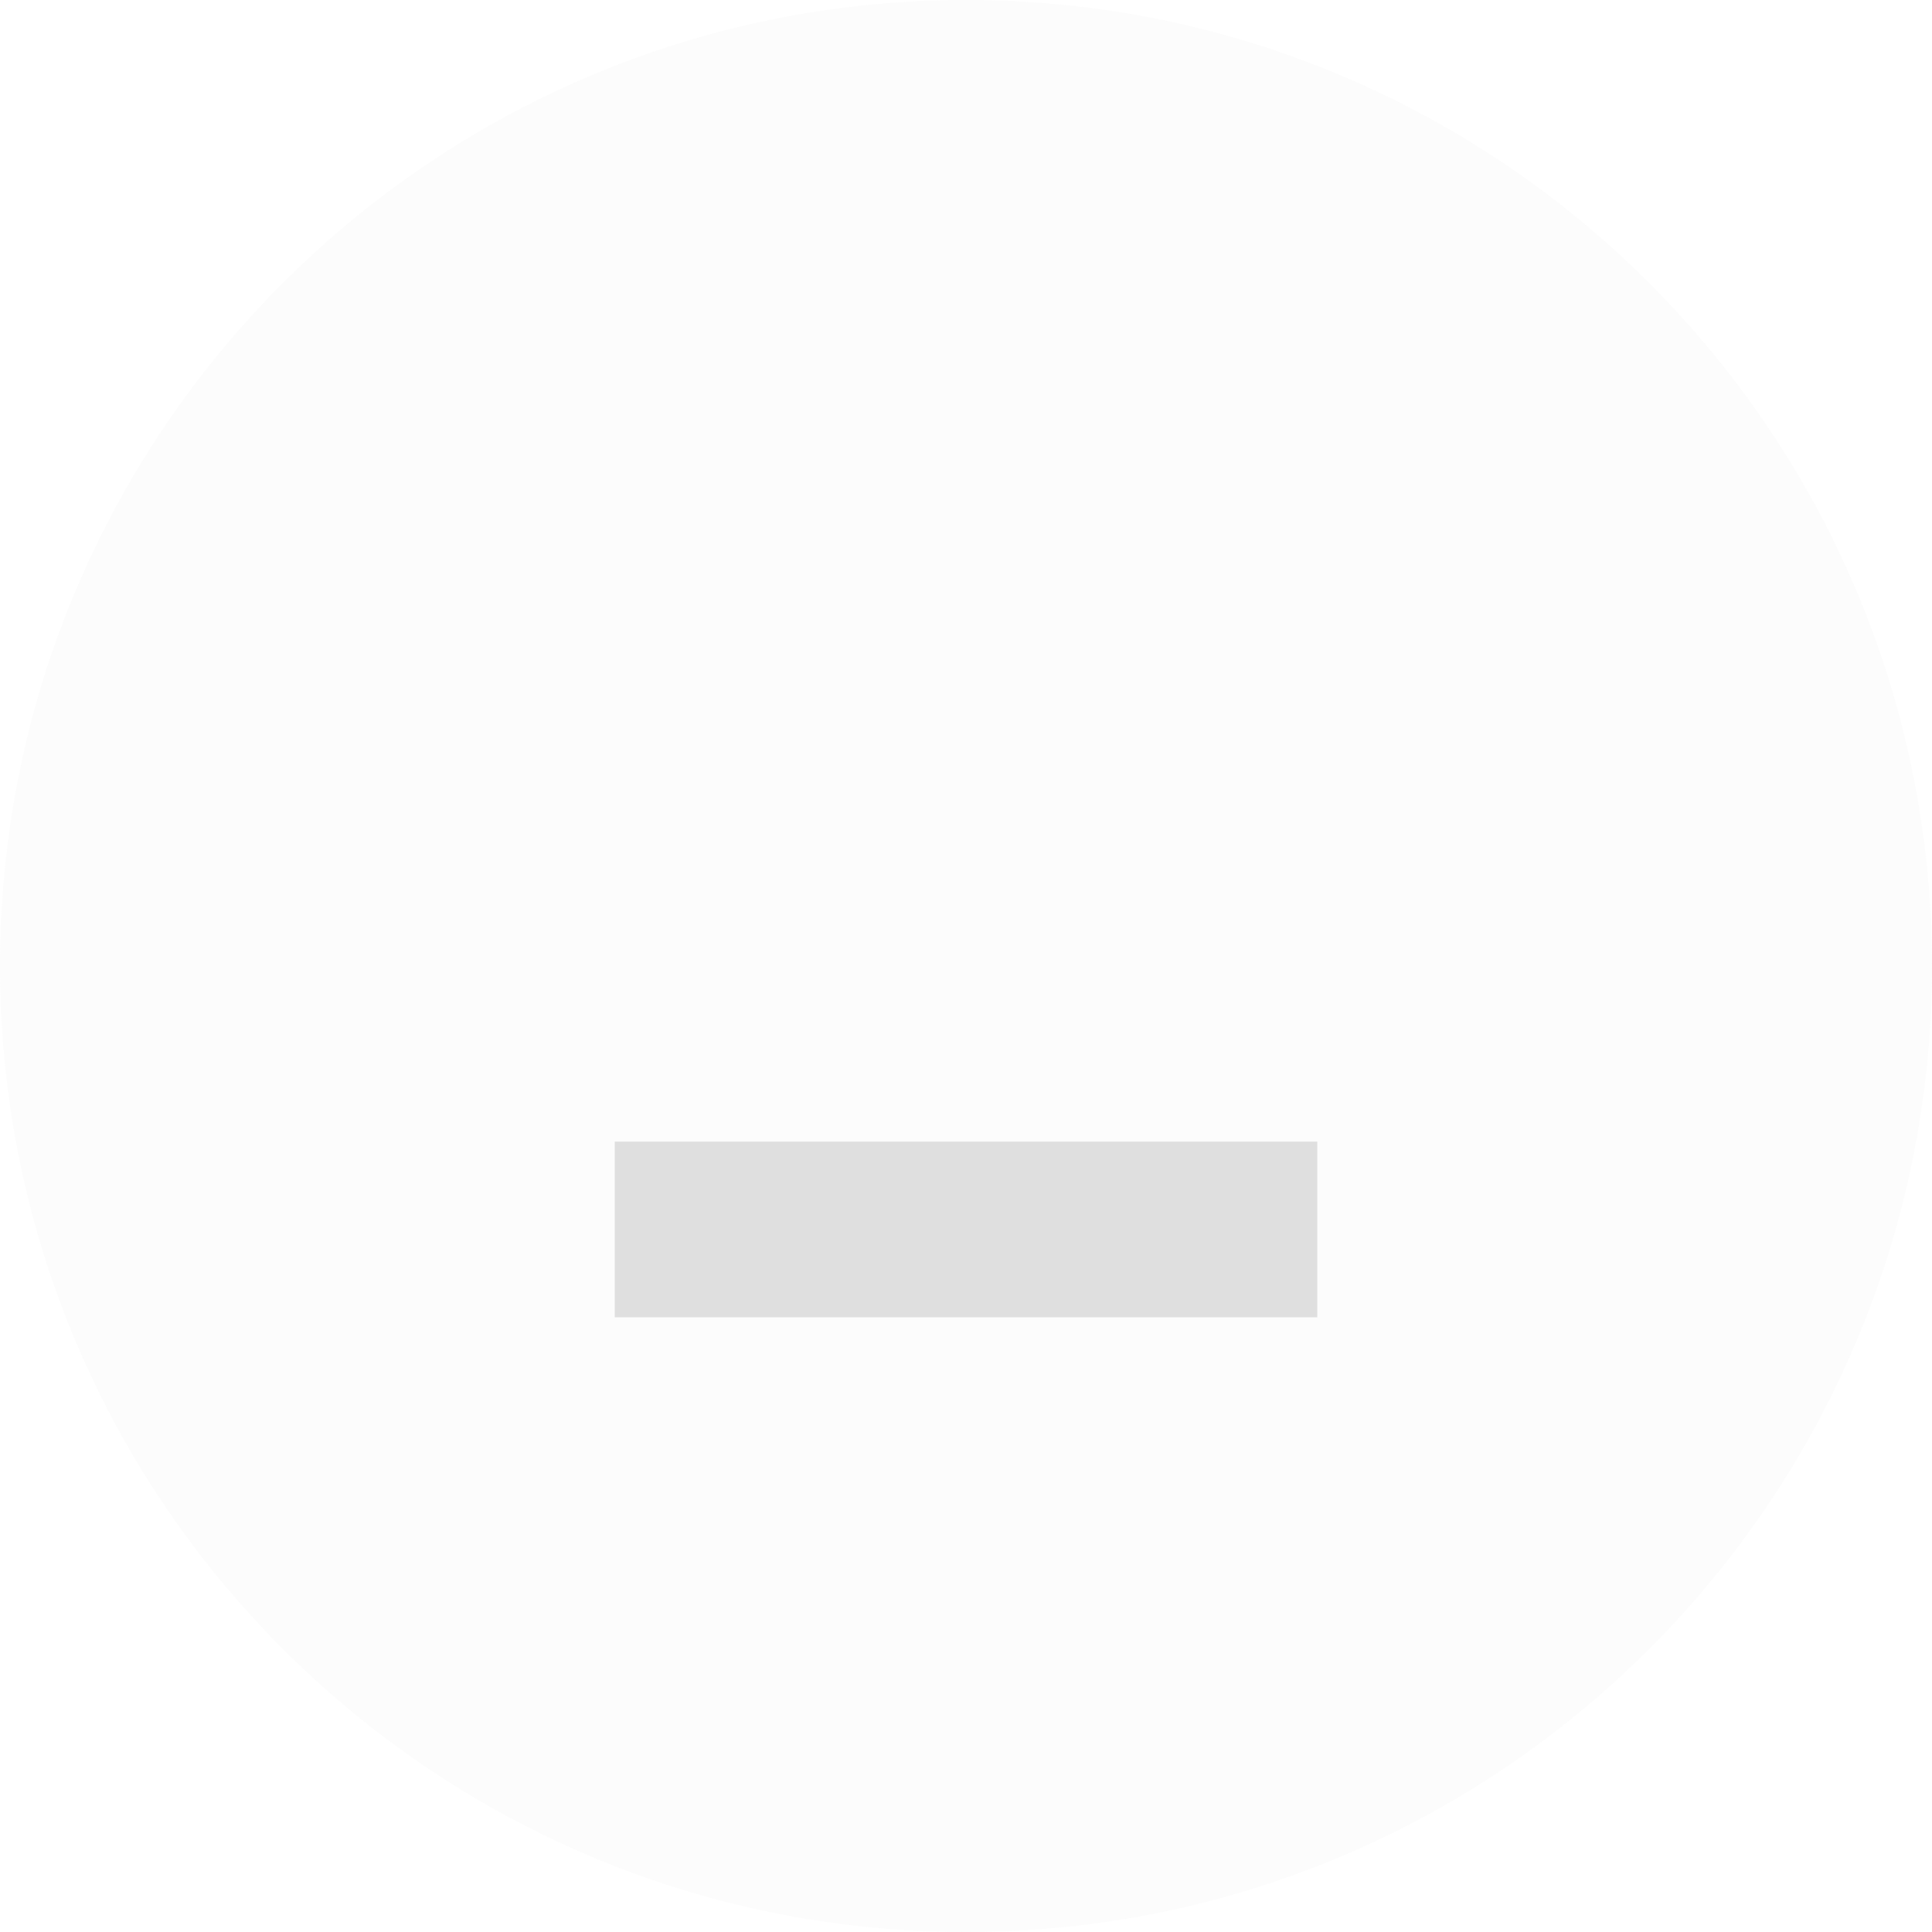
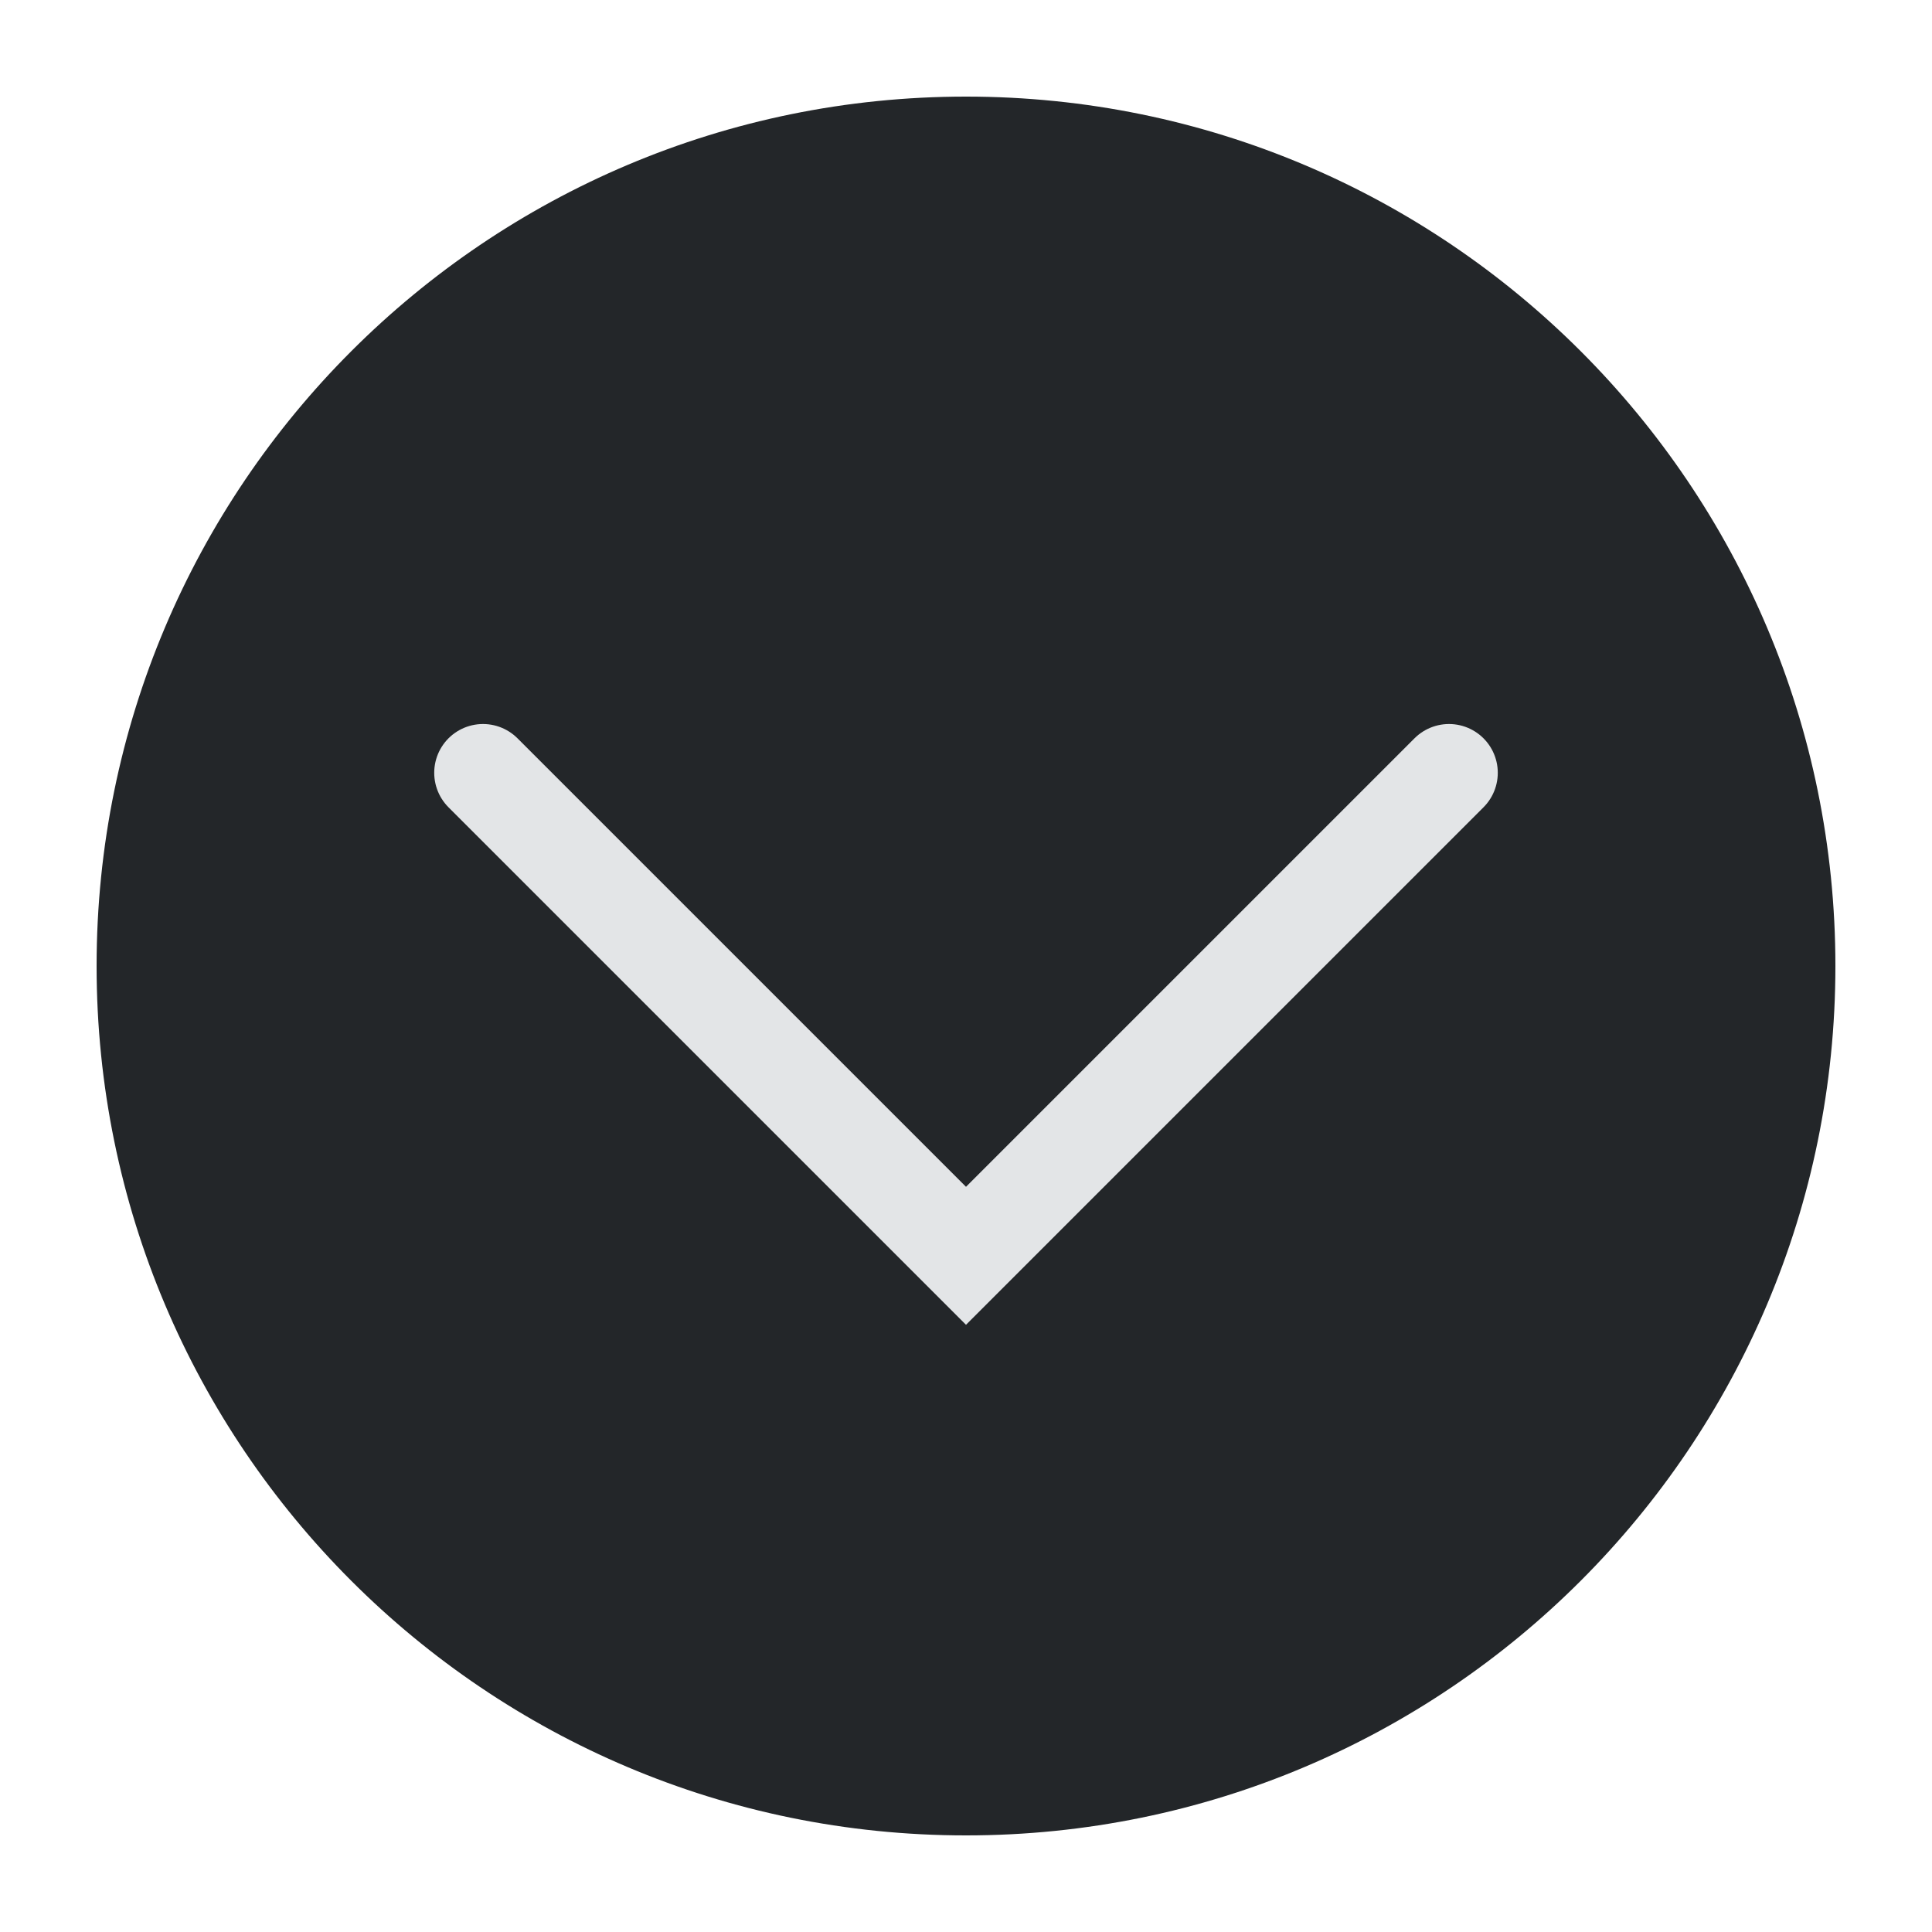
<svg xmlns="http://www.w3.org/2000/svg" viewBox="0 0 50 50" version="1.2" baseProfile="tiny">
  <defs>
</defs>
  <g fill="none" stroke="black" stroke-width="1" fill-rule="evenodd" stroke-linecap="square" stroke-linejoin="bevel">
-     <g fill="#000000" fill-opacity="1" stroke="none" transform="matrix(2.27273,0,0,2.27273,0,0)" font-family="Lato" font-size="12" font-weight="400" font-style="normal" opacity="0.001">
-       <rect x="0" y="0" width="22" height="22" />
+     <g fill="#232629" fill-opacity="1" stroke="none" transform="matrix(2.5,0,0,2.5,2.5,2.5)" font-family="Lato" font-size="12" font-weight="400" font-style="normal">
+       <circle cx="9" cy="9" r="9" />
    </g>
-     <g fill="#dfdfdf" fill-opacity="1" stroke="none" transform="matrix(2.27273,0,0,2.27273,-52.2727,0)" font-family="Lato" font-size="12" font-weight="400" font-style="normal" opacity="0.1">
-       <circle cx="34" cy="11" r="11" />
-     </g>
-     <g fill="#dfdfdf" fill-opacity="1" stroke="none" transform="matrix(2.27273,0,0,-2.27273,-52.2727,0)" font-family="Lato" font-size="12" font-weight="400" font-style="normal">
-       <rect x="30" y="-15" width="8" height="2" />
+     <g fill="none" stroke="#e3e5e7" stroke-opacity="1" stroke-width="1.01" stroke-linecap="round" stroke-linejoin="miter" stroke-miterlimit="2" transform="matrix(2.5,0,0,2.5,2.5,2.5)" font-family="Lato" font-size="12" font-weight="400" font-style="normal">
+       <polyline fill="none" vector-effect="none" points="4,7 9,12 14,7 " />
    </g>
    <g fill="none" stroke="#000000" stroke-opacity="1" stroke-width="1" stroke-linecap="square" stroke-linejoin="bevel" transform="matrix(1,0,0,1,0,0)" font-family="Lato" font-size="12" font-weight="400" font-style="normal">
</g>
  </g>
</svg>
